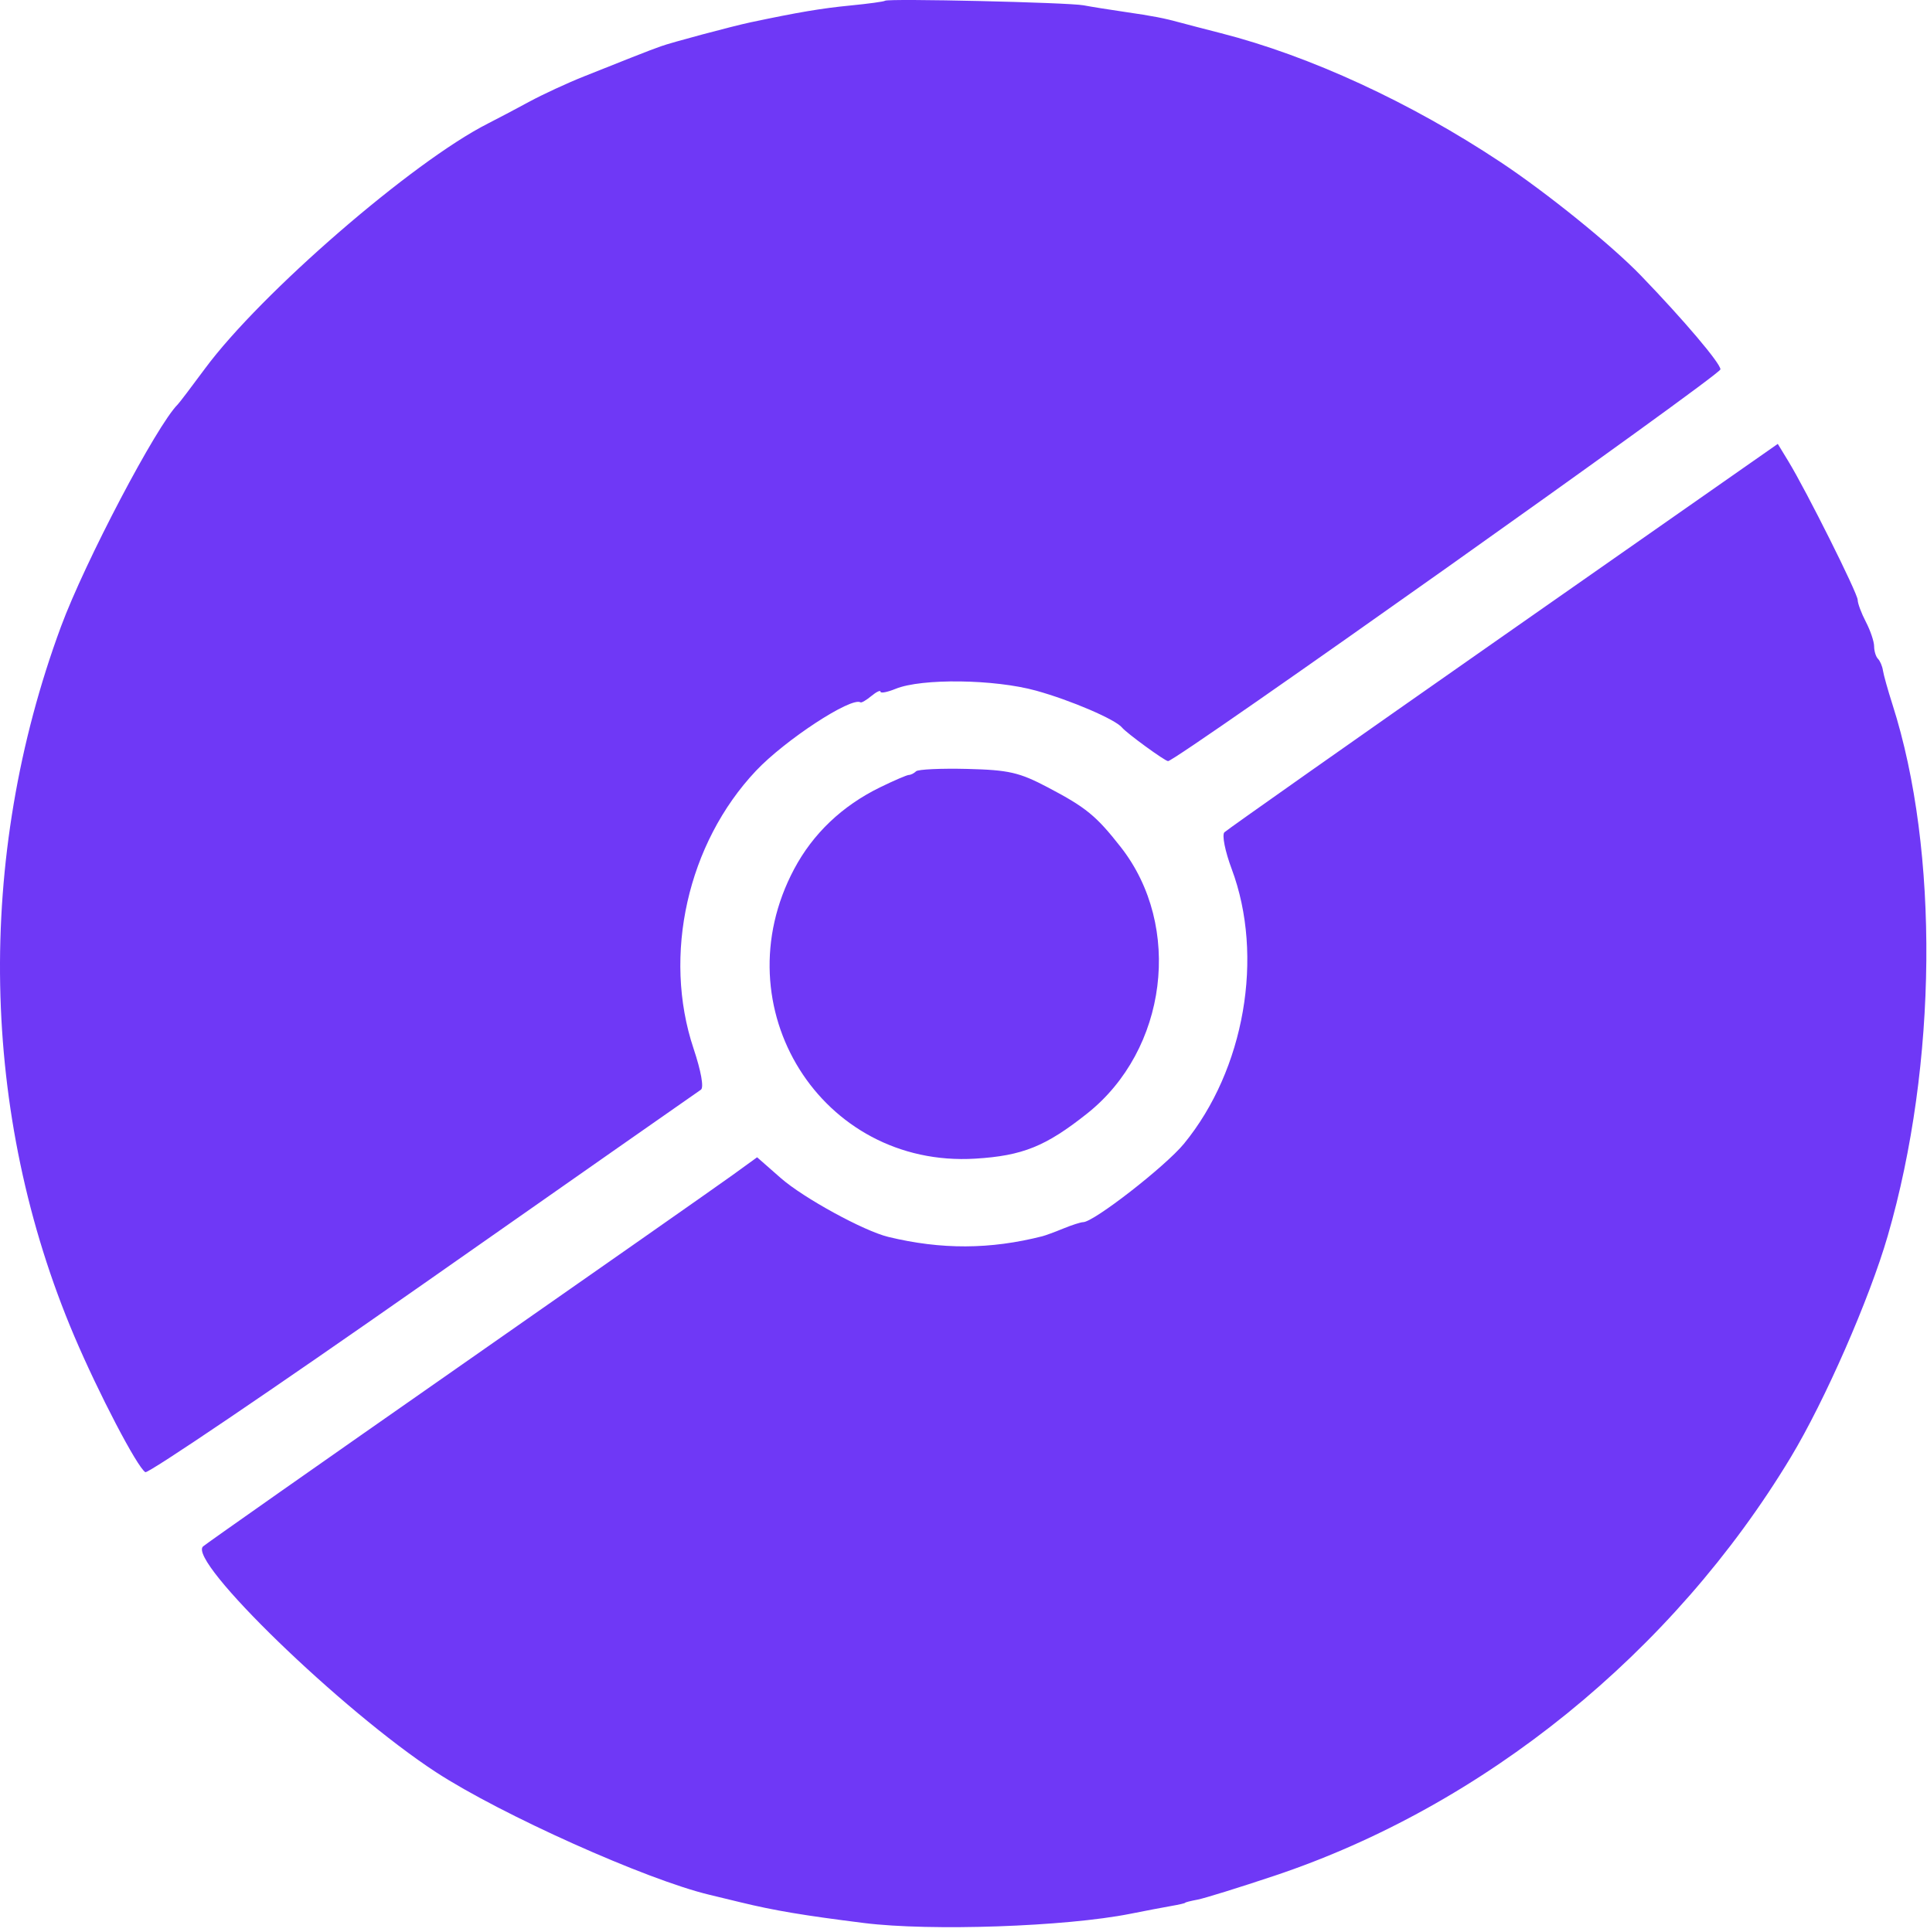
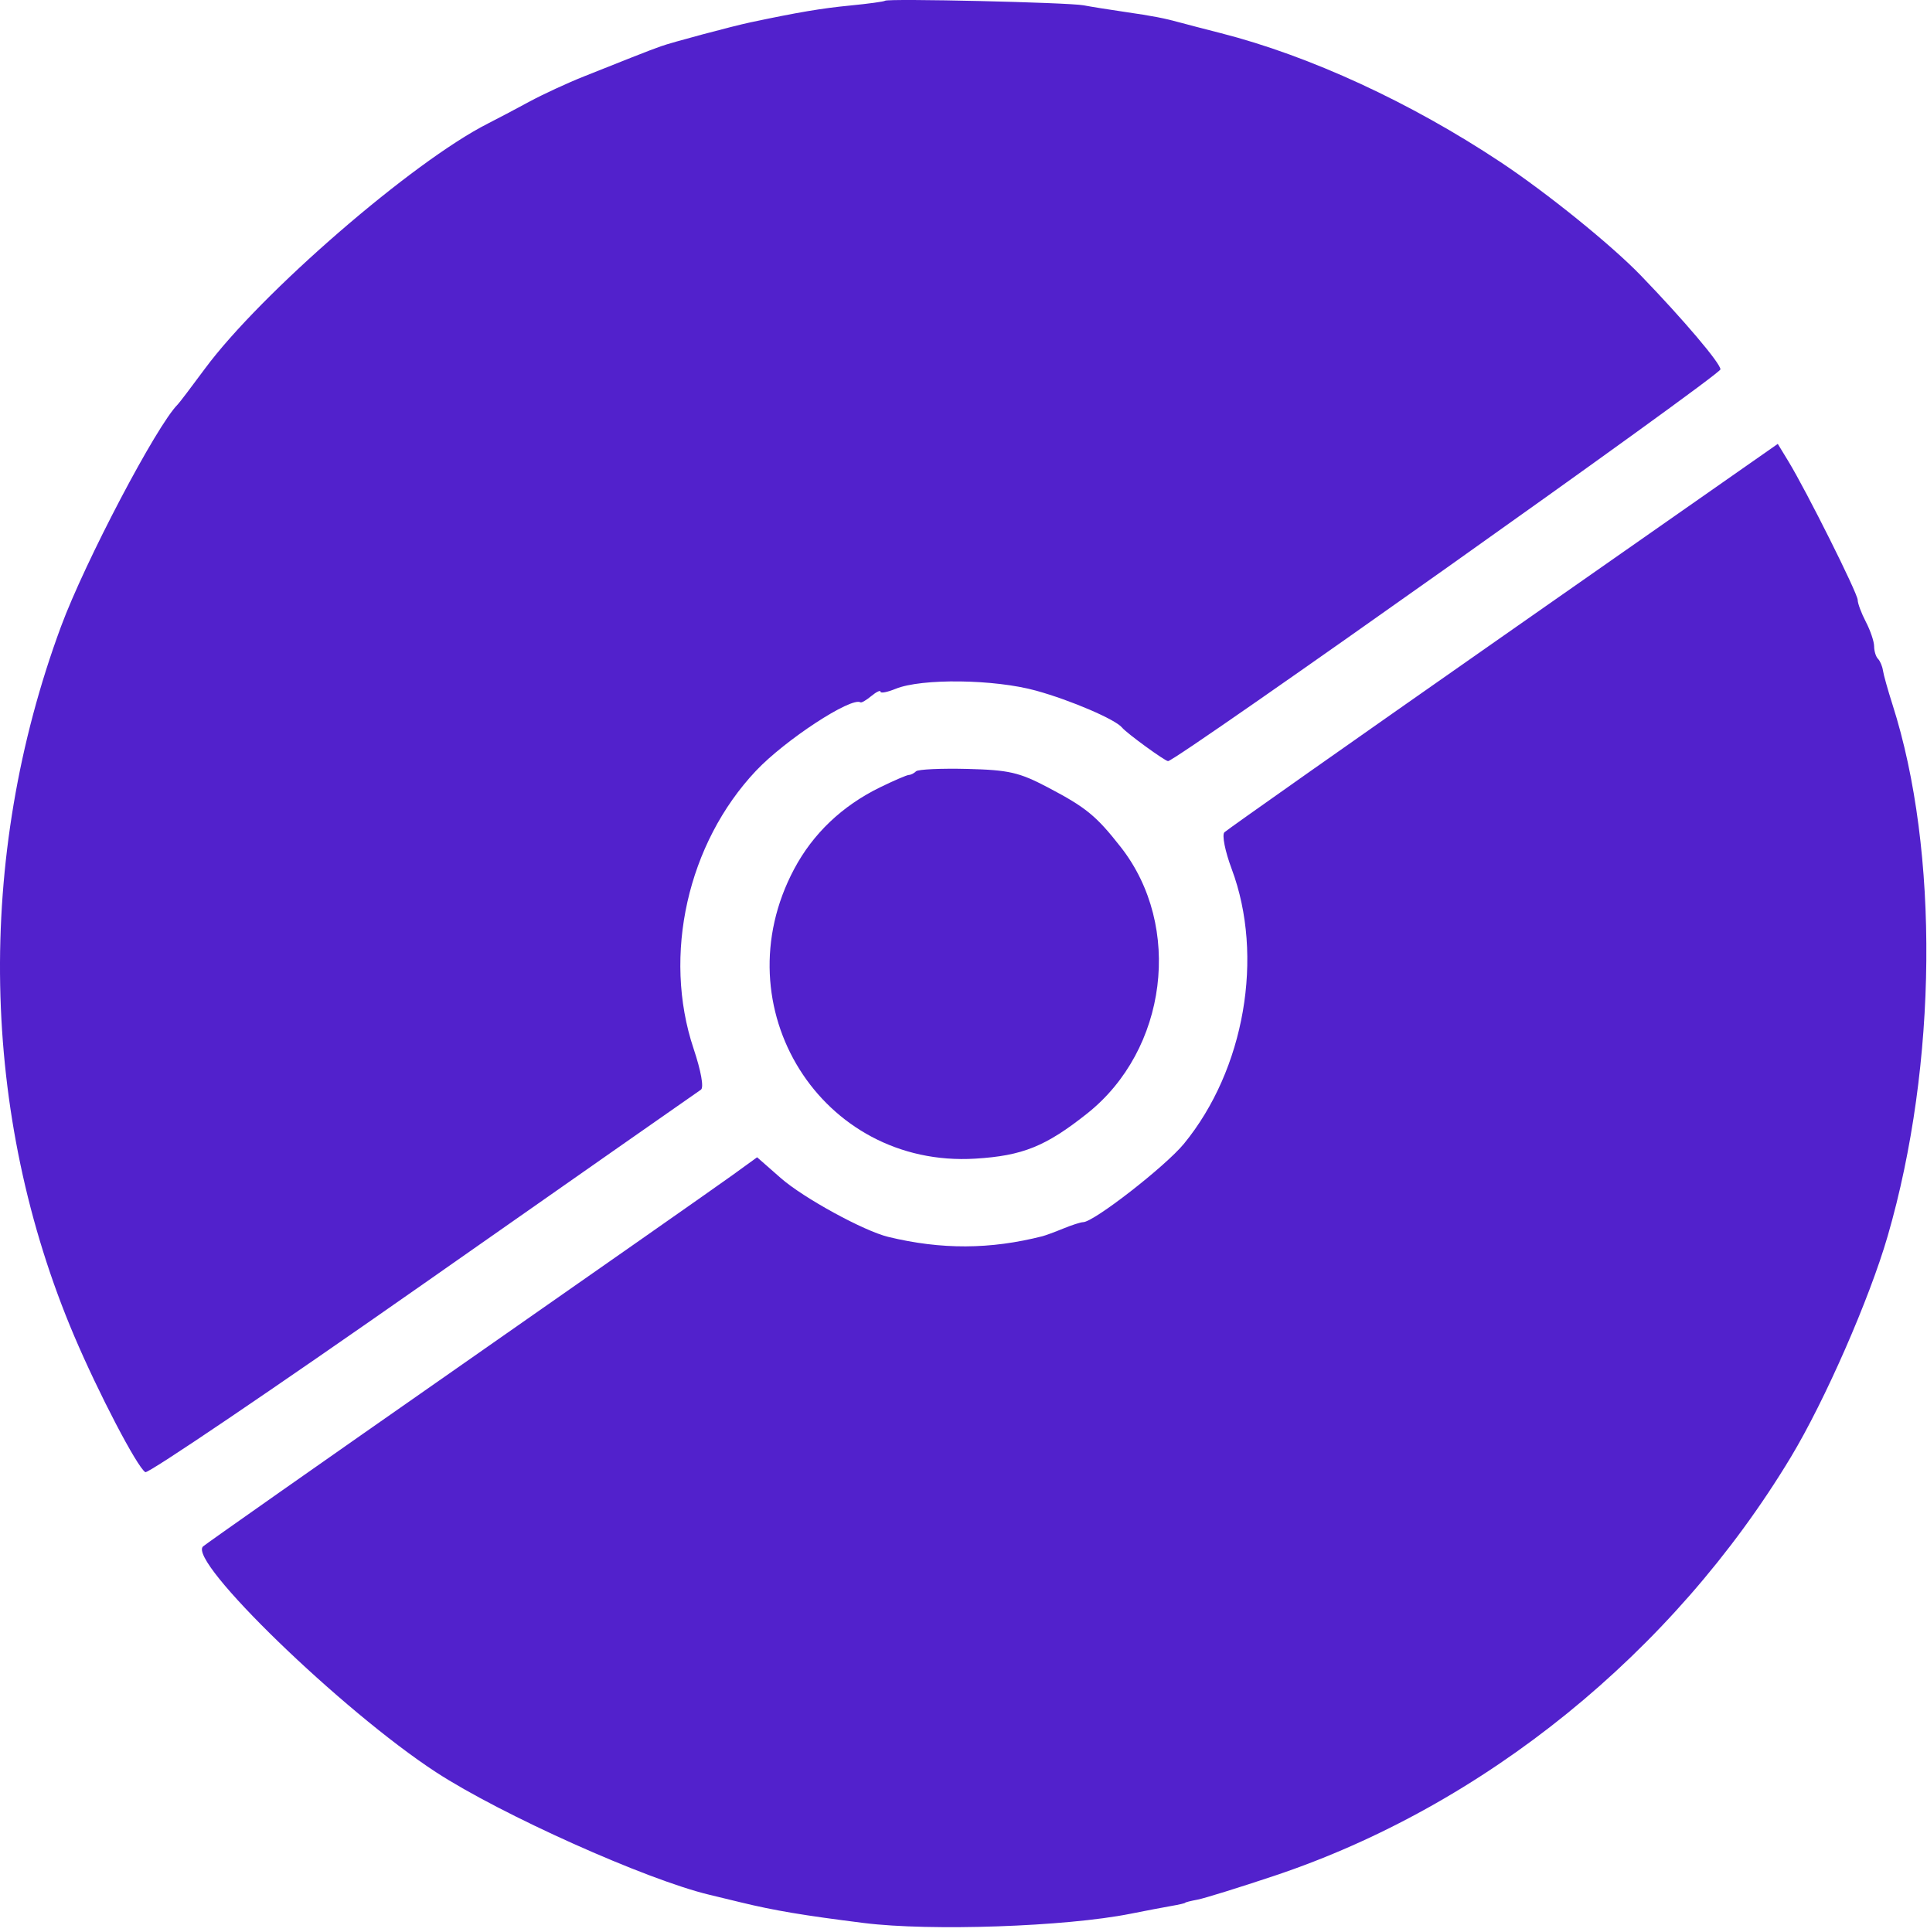
<svg xmlns="http://www.w3.org/2000/svg" width="351" height="352" viewBox="0 0 351 352" fill="none">
-   <path fill-rule="evenodd" clip-rule="evenodd" d="M161.214 0.137C161.035 0.292 158.189 0.682 154.889 1.003C149.649 1.514 145.412 2.228 136.704 4.07C133.391 4.771 122.09 7.794 120.389 8.434C119.564 8.745 118.664 9.076 118.389 9.169C118.114 9.263 116.539 9.877 114.889 10.534C113.239 11.191 109.414 12.712 106.389 13.915C103.364 15.118 98.865 17.199 96.389 18.541C93.915 19.882 90.54 21.664 88.889 22.5C75.156 29.459 47.477 53.441 37.328 67.172C34.889 70.472 32.667 73.397 32.389 73.672C28.547 77.473 15.477 102.342 11.104 114.172C-4.5 156.384 -3.627 203.049 13.521 243.419C17.944 253.826 24.976 267.298 26.471 268.222C26.968 268.53 49.727 253.119 77.046 233.977C104.365 214.834 127.147 198.887 127.673 198.539C128.246 198.159 127.709 195.15 126.335 191.039C120.658 174.052 125.242 153.651 137.704 140.437C142.999 134.823 155.081 126.913 156.753 127.965C156.934 128.079 157.826 127.554 158.735 126.8C159.645 126.045 160.389 125.696 160.389 126.025C160.389 126.354 161.627 126.118 163.139 125.501C167.89 123.563 181.157 123.735 188.729 125.834C195.062 127.588 203.201 131.085 204.389 132.562C205.19 133.557 212.205 138.672 212.769 138.672C214.239 138.672 313.389 68.341 313.389 67.298C313.389 66.185 306.675 58.266 298.889 50.196C293.523 44.635 281.799 35.155 273.351 29.546C256.919 18.635 238.589 10.182 222.389 6.043C219.364 5.27 216.102 4.421 215.139 4.155C212.092 3.314 210.024 2.913 204.889 2.169C202.139 1.771 198.764 1.231 197.389 0.969C194.627 0.444 161.733 -0.313 161.214 0.137ZM273.861 115.833C246.376 135.062 223.503 151.174 223.032 151.64C222.558 152.108 223.151 155.094 224.361 158.328C230.309 174.225 226.718 194.891 215.665 208.381C212.286 212.503 199.217 222.672 197.297 222.672C196.869 222.672 195.252 223.191 193.704 223.826C192.156 224.46 190.439 225.094 189.889 225.234C180.363 227.658 171.469 227.696 161.799 225.355C157.344 224.276 146.334 218.248 142.225 214.638L137.913 210.851L133.401 214.119C130.919 215.916 108.414 231.683 83.389 249.157C58.364 266.631 37.483 281.299 36.986 281.754C34.109 284.383 62.347 311.749 79.433 322.89C91.278 330.614 117.706 342.466 129.221 345.217C130.138 345.436 132.689 346.054 134.889 346.589C141.074 348.094 146.405 348.988 157.389 350.363C169.498 351.878 194.162 351.024 205.889 348.683C208.639 348.134 212.014 347.491 213.389 347.253C214.764 347.015 215.889 346.754 215.889 346.672C215.889 346.59 216.9 346.335 218.136 346.104C219.372 345.874 225.681 343.914 232.156 341.75C270.347 328.983 304.747 301.092 326.203 265.498C332.424 255.177 340.531 236.664 343.861 225.173C352.915 193.928 353.265 155.055 344.733 128.378C343.889 125.742 343.105 122.942 342.99 122.157C342.874 121.372 342.467 120.417 342.085 120.034C341.702 119.652 341.386 118.626 341.383 117.755C341.379 116.884 340.704 114.883 339.883 113.308C339.061 111.732 338.389 109.932 338.389 109.307C338.389 108.119 329.072 89.481 325.75 84.023L323.833 80.873L273.861 115.833ZM166.87 140.525C166.514 140.881 165.922 141.18 165.556 141.19C165.189 141.2 162.83 142.214 160.313 143.445C153.401 146.824 148.09 151.877 144.652 158.346C131.278 183.51 149.613 212.813 177.659 211.099C186.264 210.573 190.477 208.873 198.029 202.879C212.636 191.286 215.475 168.772 204.152 154.332C199.686 148.635 197.833 147.118 190.889 143.466C185.656 140.714 183.779 140.283 176.203 140.094C171.426 139.975 167.226 140.168 166.87 140.525Z" fill="#6f38f6" />
+   <path fill-rule="evenodd" clip-rule="evenodd" d="M161.214 0.137C161.035 0.292 158.189 0.682 154.889 1.003C149.649 1.514 145.412 2.228 136.704 4.07C133.391 4.771 122.09 7.794 120.389 8.434C119.564 8.745 118.664 9.076 118.389 9.169C118.114 9.263 116.539 9.877 114.889 10.534C113.239 11.191 109.414 12.712 106.389 13.915C103.364 15.118 98.865 17.199 96.389 18.541C93.915 19.882 90.54 21.664 88.889 22.5C75.156 29.459 47.477 53.441 37.328 67.172C34.889 70.472 32.667 73.397 32.389 73.672C28.547 77.473 15.477 102.342 11.104 114.172C-4.5 156.384 -3.627 203.049 13.521 243.419C17.944 253.826 24.976 267.298 26.471 268.222C26.968 268.53 49.727 253.119 77.046 233.977C104.365 214.834 127.147 198.887 127.673 198.539C128.246 198.159 127.709 195.15 126.335 191.039C120.658 174.052 125.242 153.651 137.704 140.437C142.999 134.823 155.081 126.913 156.753 127.965C156.934 128.079 157.826 127.554 158.735 126.8C159.645 126.045 160.389 125.696 160.389 126.025C160.389 126.354 161.627 126.118 163.139 125.501C167.89 123.563 181.157 123.735 188.729 125.834C195.062 127.588 203.201 131.085 204.389 132.562C205.19 133.557 212.205 138.672 212.769 138.672C214.239 138.672 313.389 68.341 313.389 67.298C313.389 66.185 306.675 58.266 298.889 50.196C293.523 44.635 281.799 35.155 273.351 29.546C256.919 18.635 238.589 10.182 222.389 6.043C219.364 5.27 216.102 4.421 215.139 4.155C212.092 3.314 210.024 2.913 204.889 2.169C202.139 1.771 198.764 1.231 197.389 0.969C194.627 0.444 161.733 -0.313 161.214 0.137ZM273.861 115.833C246.376 135.062 223.503 151.174 223.032 151.64C222.558 152.108 223.151 155.094 224.361 158.328C230.309 174.225 226.718 194.891 215.665 208.381C212.286 212.503 199.217 222.672 197.297 222.672C196.869 222.672 195.252 223.191 193.704 223.826C192.156 224.46 190.439 225.094 189.889 225.234C180.363 227.658 171.469 227.696 161.799 225.355C157.344 224.276 146.334 218.248 142.225 214.638L137.913 210.851L133.401 214.119C130.919 215.916 108.414 231.683 83.389 249.157C58.364 266.631 37.483 281.299 36.986 281.754C34.109 284.383 62.347 311.749 79.433 322.89C91.278 330.614 117.706 342.466 129.221 345.217C130.138 345.436 132.689 346.054 134.889 346.589C141.074 348.094 146.405 348.988 157.389 350.363C169.498 351.878 194.162 351.024 205.889 348.683C208.639 348.134 212.014 347.491 213.389 347.253C214.764 347.015 215.889 346.754 215.889 346.672C215.889 346.59 216.9 346.335 218.136 346.104C219.372 345.874 225.681 343.914 232.156 341.75C270.347 328.983 304.747 301.092 326.203 265.498C332.424 255.177 340.531 236.664 343.861 225.173C352.915 193.928 353.265 155.055 344.733 128.378C343.889 125.742 343.105 122.942 342.99 122.157C342.874 121.372 342.467 120.417 342.085 120.034C341.702 119.652 341.386 118.626 341.383 117.755C341.379 116.884 340.704 114.883 339.883 113.308C339.061 111.732 338.389 109.932 338.389 109.307C338.389 108.119 329.072 89.481 325.75 84.023L323.833 80.873L273.861 115.833ZM166.87 140.525C166.514 140.881 165.922 141.18 165.556 141.19C165.189 141.2 162.83 142.214 160.313 143.445C153.401 146.824 148.09 151.877 144.652 158.346C131.278 183.51 149.613 212.813 177.659 211.099C186.264 210.573 190.477 208.873 198.029 202.879C212.636 191.286 215.475 168.772 204.152 154.332C199.686 148.635 197.833 147.118 190.889 143.466C185.656 140.714 183.779 140.283 176.203 140.094C171.426 139.975 167.226 140.168 166.87 140.525Z" fill="#5221cc" />
</svg>
